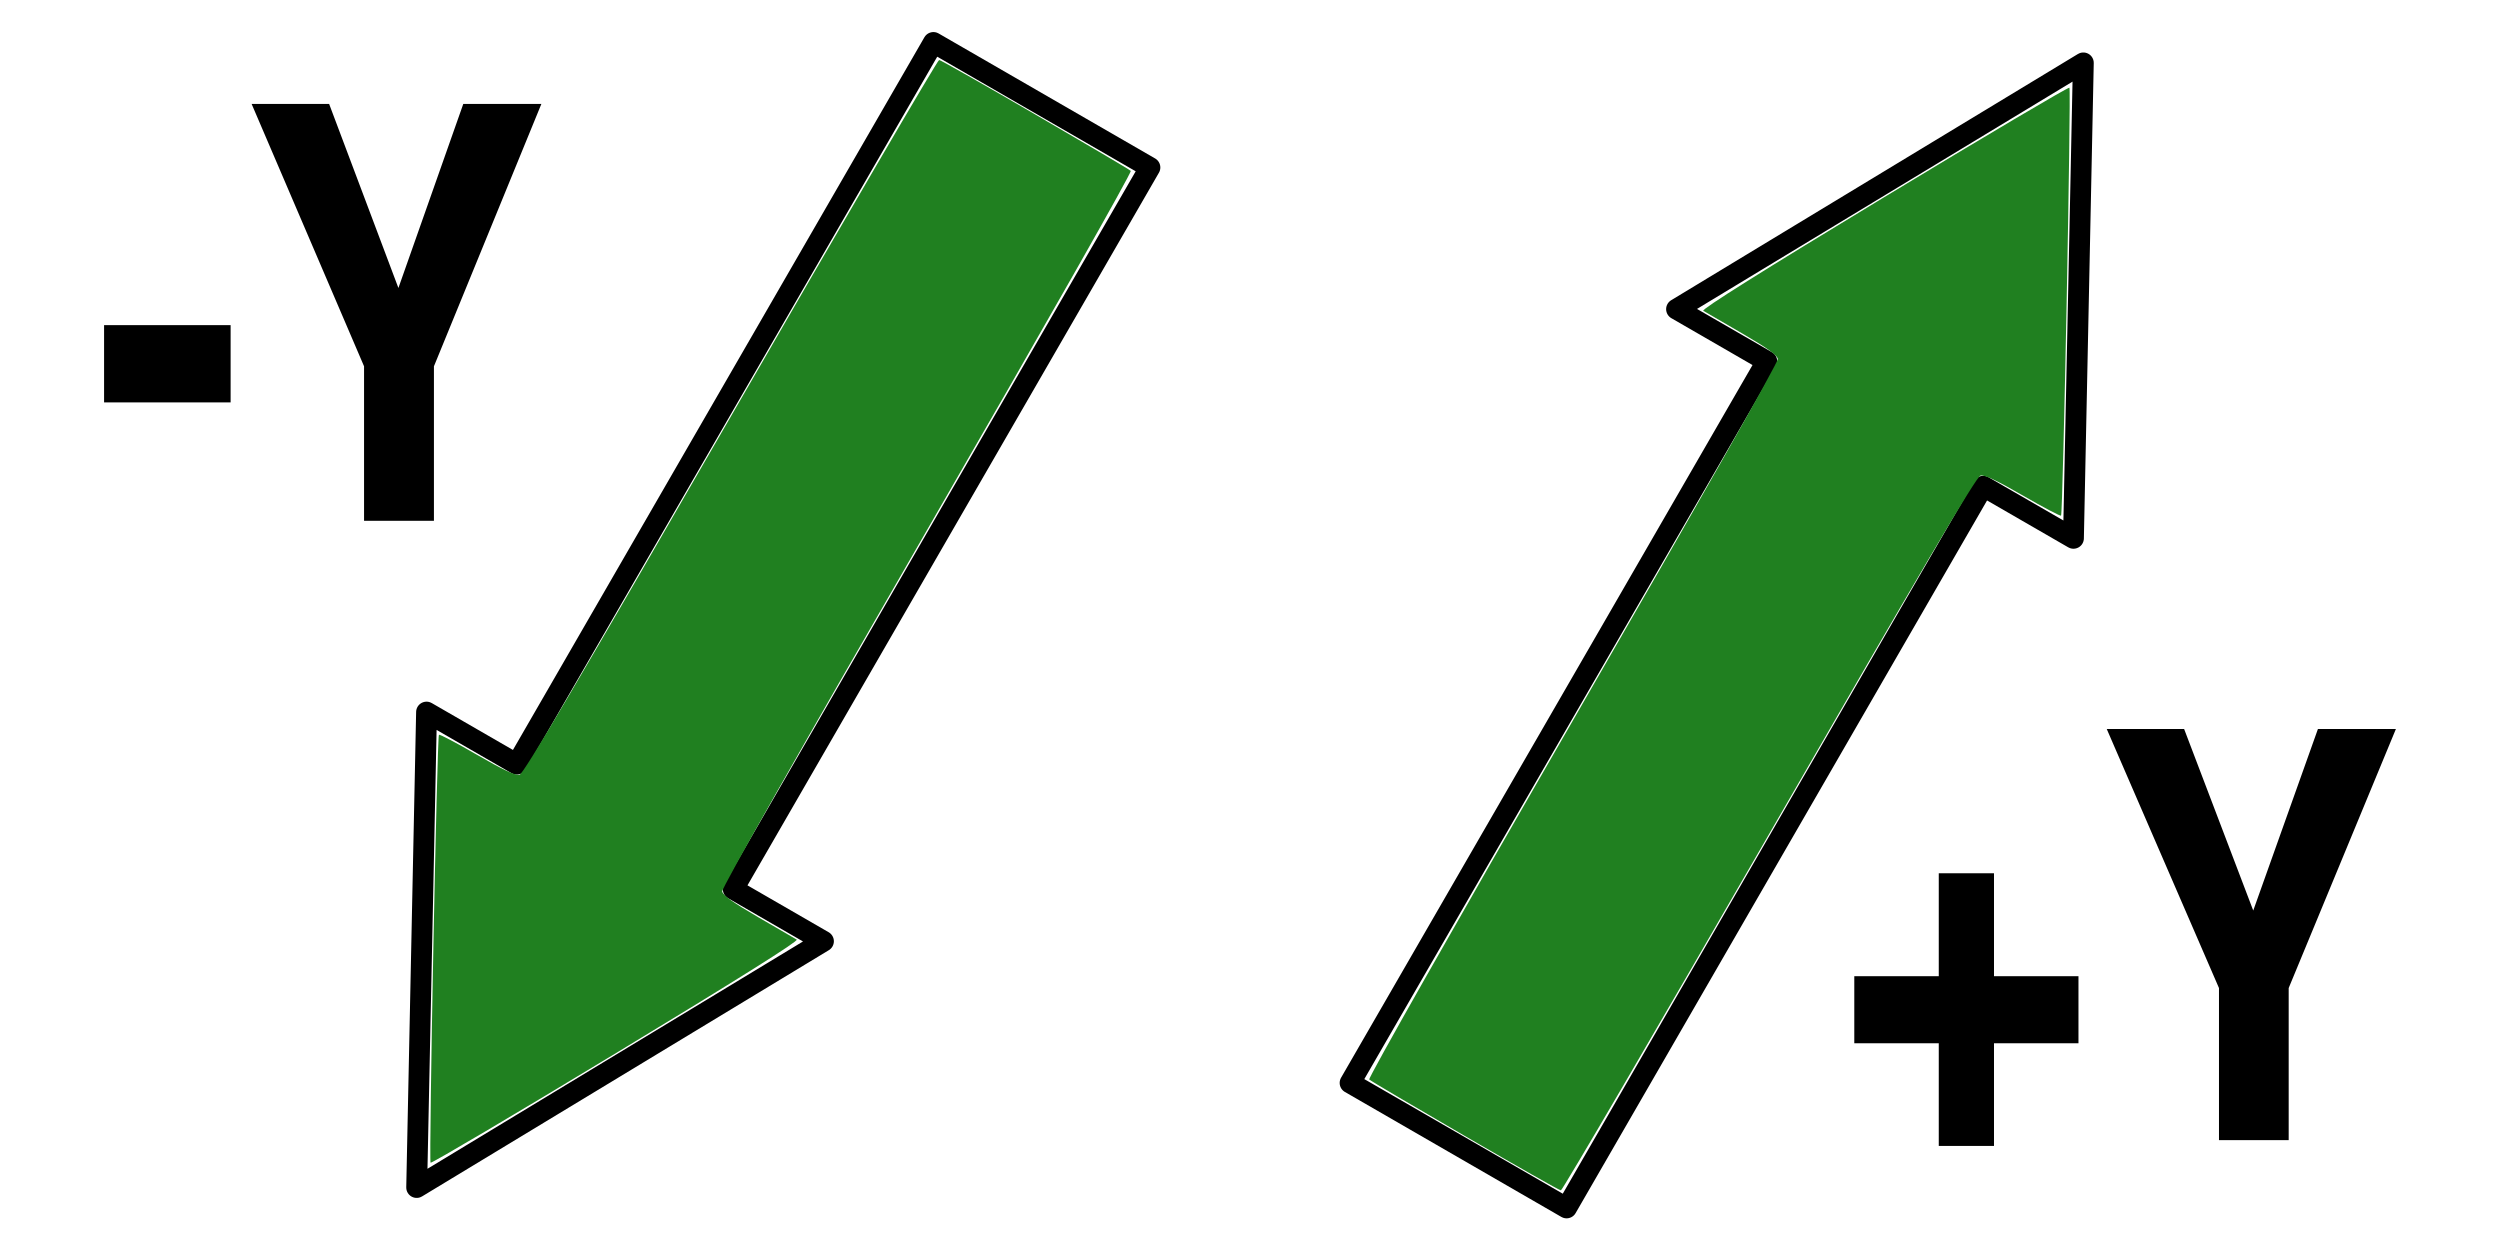
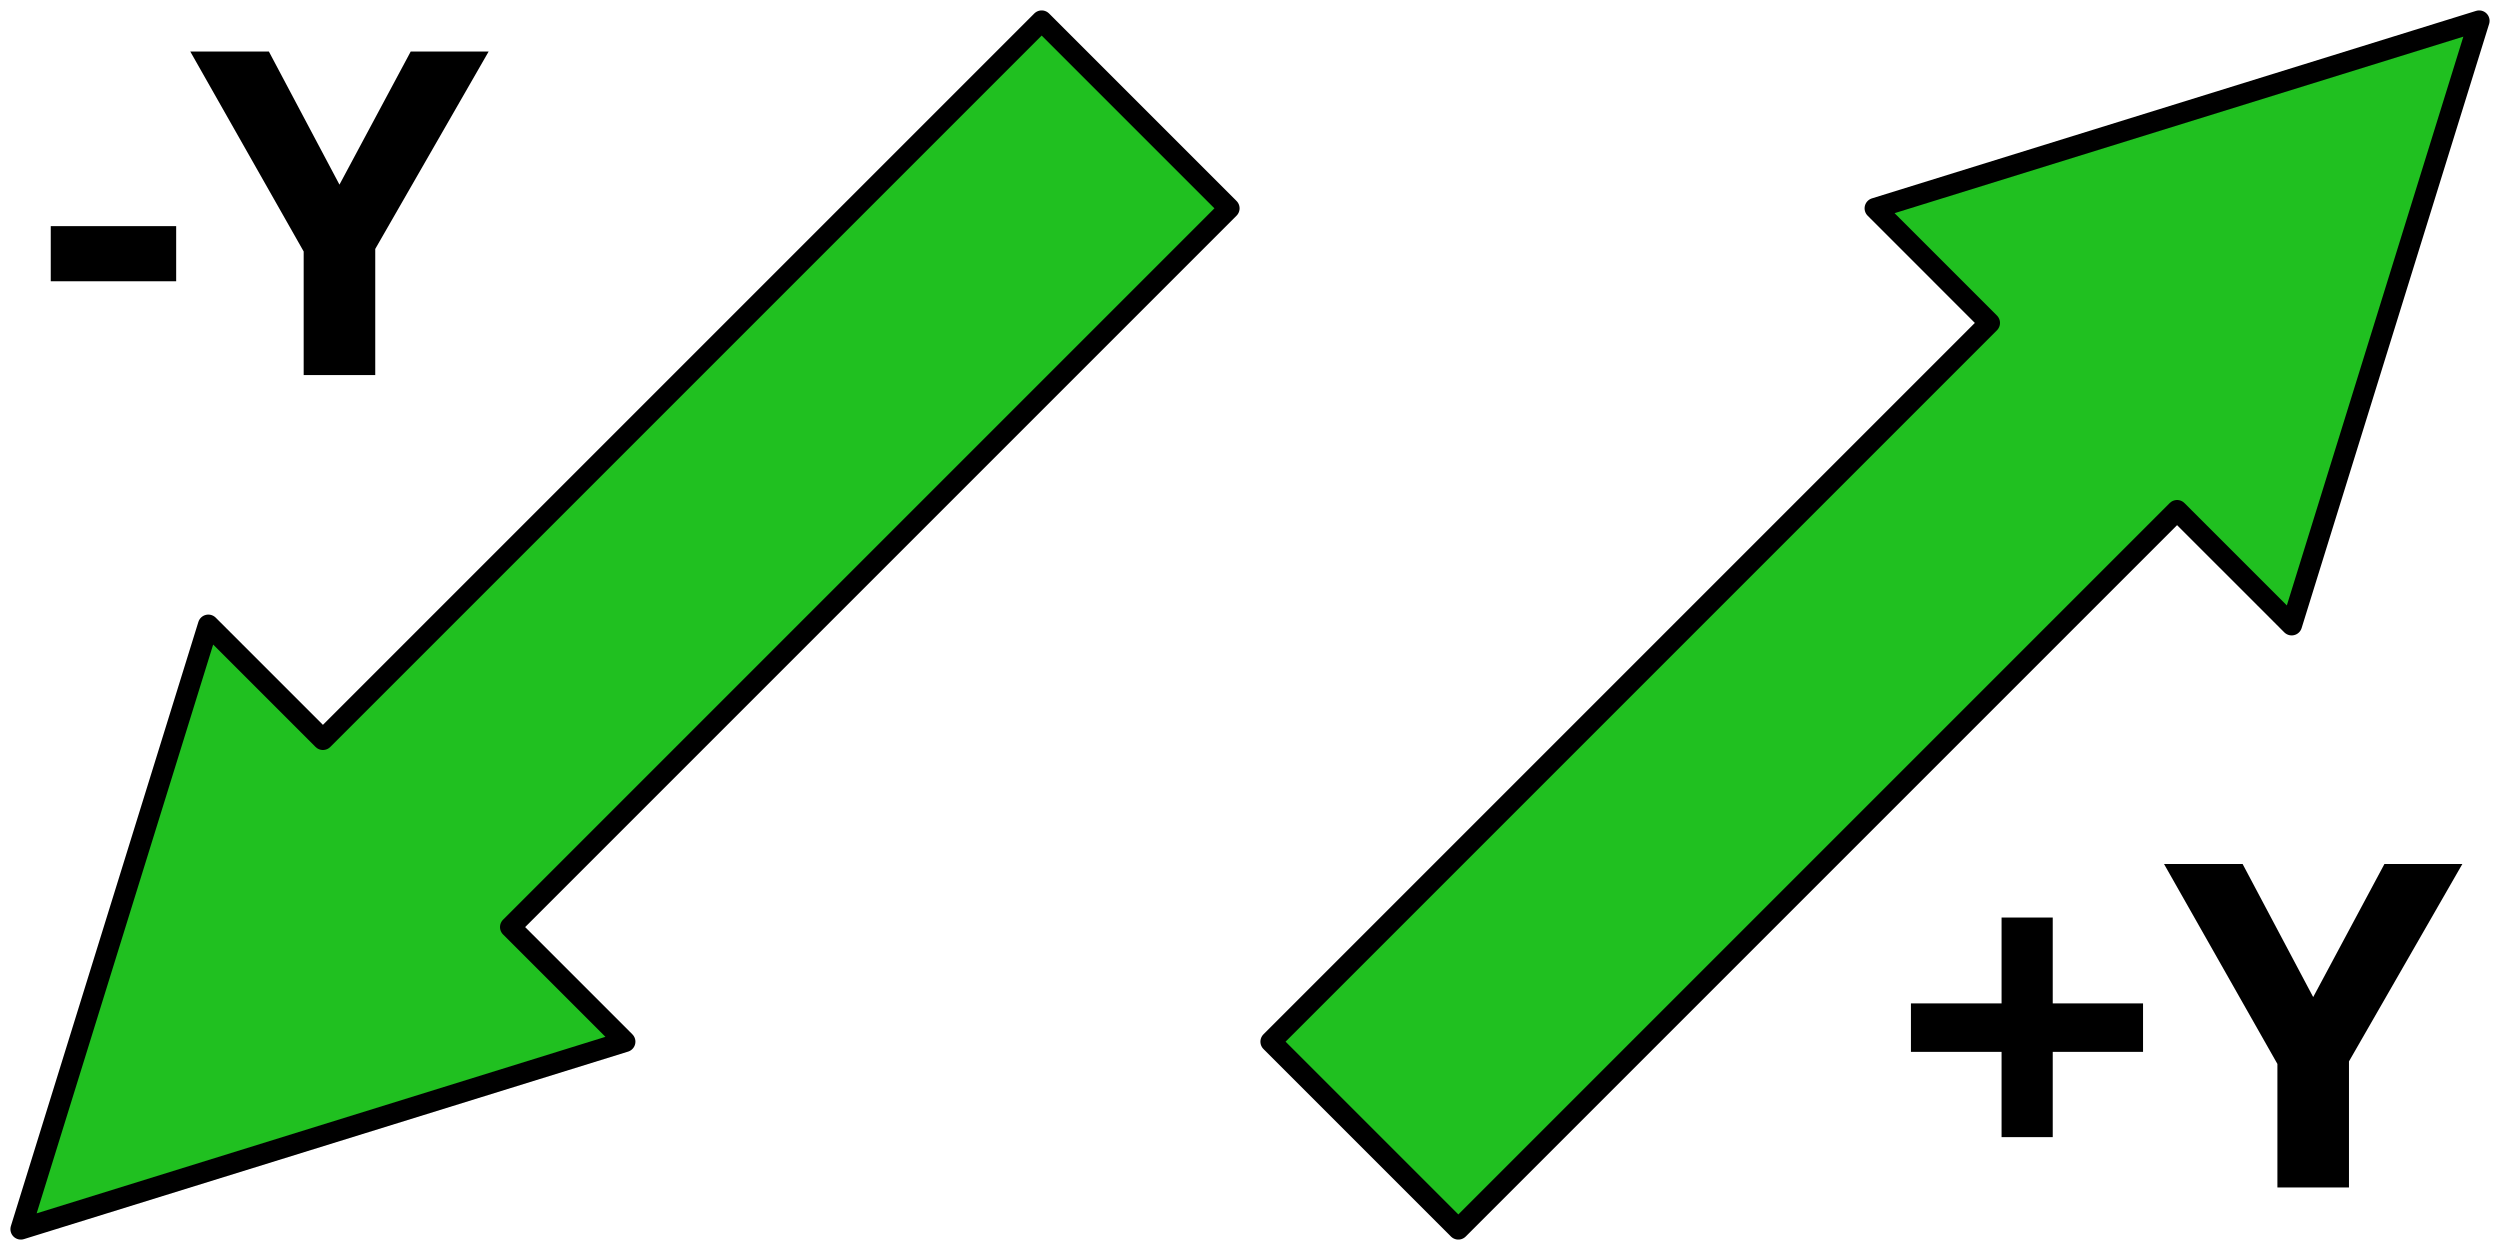
<svg xmlns="http://www.w3.org/2000/svg" width="120" height="60" viewBox="0 0 120 60" version="1.1" id="svg1126">
  <defs id="defs1120" />
  <g id="layer1" transform="translate(0,-1062.52)">
-     <text xml:space="preserve" style="font-style:normal;font-weight:normal;font-size:20.62px;line-height:1.25;font-family:sans-serif;letter-spacing:0px;word-spacing:0px;fill:#000000;fill-opacity:1;stroke:none;stroke-width:1" x="4.9" y="980.854" id="text5858" transform="scale(0.9019183,1.108748)">
-       <tspan id="tspan5856" x="4.9" y="980.854" style="font-style:normal;font-variant:normal;font-weight:600;font-stretch:normal;font-size:24.744px;font-family:FreeSans;-inkscape-font-specification:'FreeSans Semi-Bold';stroke-width:1">-Y</tspan>
+     <text xml:space="preserve" style="font-style:normal;font-variant:normal;font-weight:bold;font-stretch:normal;font-size:22.337px;line-height:1.25;font-family:'LED Calculator';-inkscape-font-specification:'LED Calculator Bold';letter-spacing:0px;word-spacing:0px;fill:#000000;fill-opacity:1;stroke:none;stroke-width:1" x="1.698" y="1110.142" id="text5858" transform="scale(1.027415,0.9733169)">
+       <tspan id="tspan5856" x="1.698" y="1110.142" style="font-style:normal;font-variant:normal;font-weight:bold;font-stretch:normal;font-size:22.337px;font-family:'LED Calculator';-inkscape-font-specification:'LED Calculator Bold';stroke-width:1">-Y</tspan>
    </text>
-     <path style="fill:none;stroke:#000000;stroke-width:1px;stroke-linecap:round;stroke-linejoin:round;stroke-opacity:1" d="m 20,1119.52 0.474,-22.82 4.33,2.5 20,-34.641 10.392,6 -20,34.641 4.33,2.5 z" id="path5835" />
-     <path style="fill:#208020;fill-opacity:1;stroke:none;stroke-width:2;stroke-linecap:round;stroke-linejoin:round;stroke-miterlimit:4;stroke-dasharray:none;stroke-opacity:1" d="m 49.685,1068.011 c 2.465,1.431 4.532,2.651 4.592,2.712 0.062,0.062 -4.129,7.45 -9.77,17.22 -6.071,10.514 -9.865,17.209 -9.842,17.366 0.026,0.18 0.531,0.541 1.725,1.235 0.928,0.539 1.762,1.023 1.852,1.077 0.108,0.064 -2.872,1.935 -8.666,5.442 -4.857,2.94 -8.865,5.31 -8.908,5.267 -0.089,-0.089 0.309,-20.448 0.401,-20.541 0.033,-0.033 0.858,0.401 1.832,0.965 1.233,0.713 1.852,1.004 2.036,0.957 0.197,-0.05 2.796,-4.457 10.14,-17.193 5.431,-9.419 9.931,-17.122 10,-17.118 0.069,0 2.142,1.179 4.608,2.61 z" id="path6017" />
-     <text xml:space="preserve" style="font-style:normal;font-weight:normal;font-size:20.463px;line-height:1.25;font-family:sans-serif;letter-spacing:0px;word-spacing:0px;fill:#000000;fill-opacity:1;stroke:none;stroke-width:1" x="96.863" y="1013.704" id="text5858-2" transform="scale(0.9073218,1.102145)">
-       <tspan id="tspan5856-7" x="96.863" y="1013.704" style="font-style:normal;font-variant:normal;font-weight:600;font-stretch:normal;font-size:24.555px;font-family:FreeSans;-inkscape-font-specification:'FreeSans Semi-Bold';stroke-width:1">+Y</tspan>
+     <path id="path835" style="fill:#20c020;fill-opacity:1;stroke:#000000;stroke-width:1px;stroke-linecap:round;stroke-linejoin:round;stroke-opacity:1" d="m 1,1121.52 29,-9 -5.5,-5.5 34.5,-34.5 -9,-9 -34.5,34.5 -5.5,-5.5 z" />
+     <text xml:space="preserve" style="font-style:normal;font-variant:normal;font-weight:bold;font-stretch:normal;font-size:22.337px;line-height:1.25;font-family:'LED Calculator';-inkscape-font-specification:'LED Calculator Bold';letter-spacing:0px;word-spacing:0px;fill:#000000;fill-opacity:1;stroke:none;stroke-width:1" x="88.324" y="1150.211" id="text5858-3" transform="scale(1.027415,0.9733169)">
+       <tspan id="tspan5856-6" x="88.324" y="1150.211" style="font-style:normal;font-variant:normal;font-weight:bold;font-stretch:normal;font-size:22.337px;font-family:'LED Calculator';-inkscape-font-specification:'LED Calculator Bold';stroke-width:1">+Y</tspan>
    </text>
-     <path style="fill:none;stroke:#000000;stroke-width:1px;stroke-linecap:round;stroke-linejoin:round;stroke-opacity:1" d="m 100,1065.539 -0.474,22.82 -4.33,-2.5 -20,34.641 -10.392,-6 20,-34.641 -4.33,-2.5 z" id="path5835-0" />
-     <path style="fill:#208020;fill-opacity:1;stroke:none;stroke-width:2;stroke-linecap:round;stroke-linejoin:round;stroke-miterlimit:4;stroke-dasharray:none;stroke-opacity:1" d="m 70.315,1117.048 c -2.465,-1.431 -4.532,-2.651 -4.592,-2.712 -0.062,-0.062 4.129,-7.45 9.77,-17.22 6.071,-10.514 9.865,-17.209 9.842,-17.366 -0.026,-0.18 -0.531,-0.542 -1.725,-1.235 -0.928,-0.539 -1.762,-1.023 -1.852,-1.077 -0.108,-0.064 2.872,-1.935 8.666,-5.442 4.857,-2.94 8.865,-5.31 8.908,-5.267 0.089,0.089 -0.309,20.448 -0.401,20.541 -0.033,0.033 -0.858,-0.401 -1.832,-0.965 -1.233,-0.713 -1.852,-1.005 -2.036,-0.957 -0.197,0.05 -2.796,4.457 -10.14,17.193 -5.431,9.419 -9.931,17.122 -10,17.117 -0.069,-0 -2.142,-1.179 -4.608,-2.61 z" id="path6017-9" />
+     <path id="path835-7" style="fill:#20c020;fill-opacity:1;stroke:#000000;stroke-width:1px;stroke-linecap:round;stroke-linejoin:round;stroke-opacity:1" d="m 119,1063.52 -29,9 5.5,5.5 -34.5,34.5 9,9 34.5,-34.5 5.5,5.5 z" />
  </g>
</svg>
